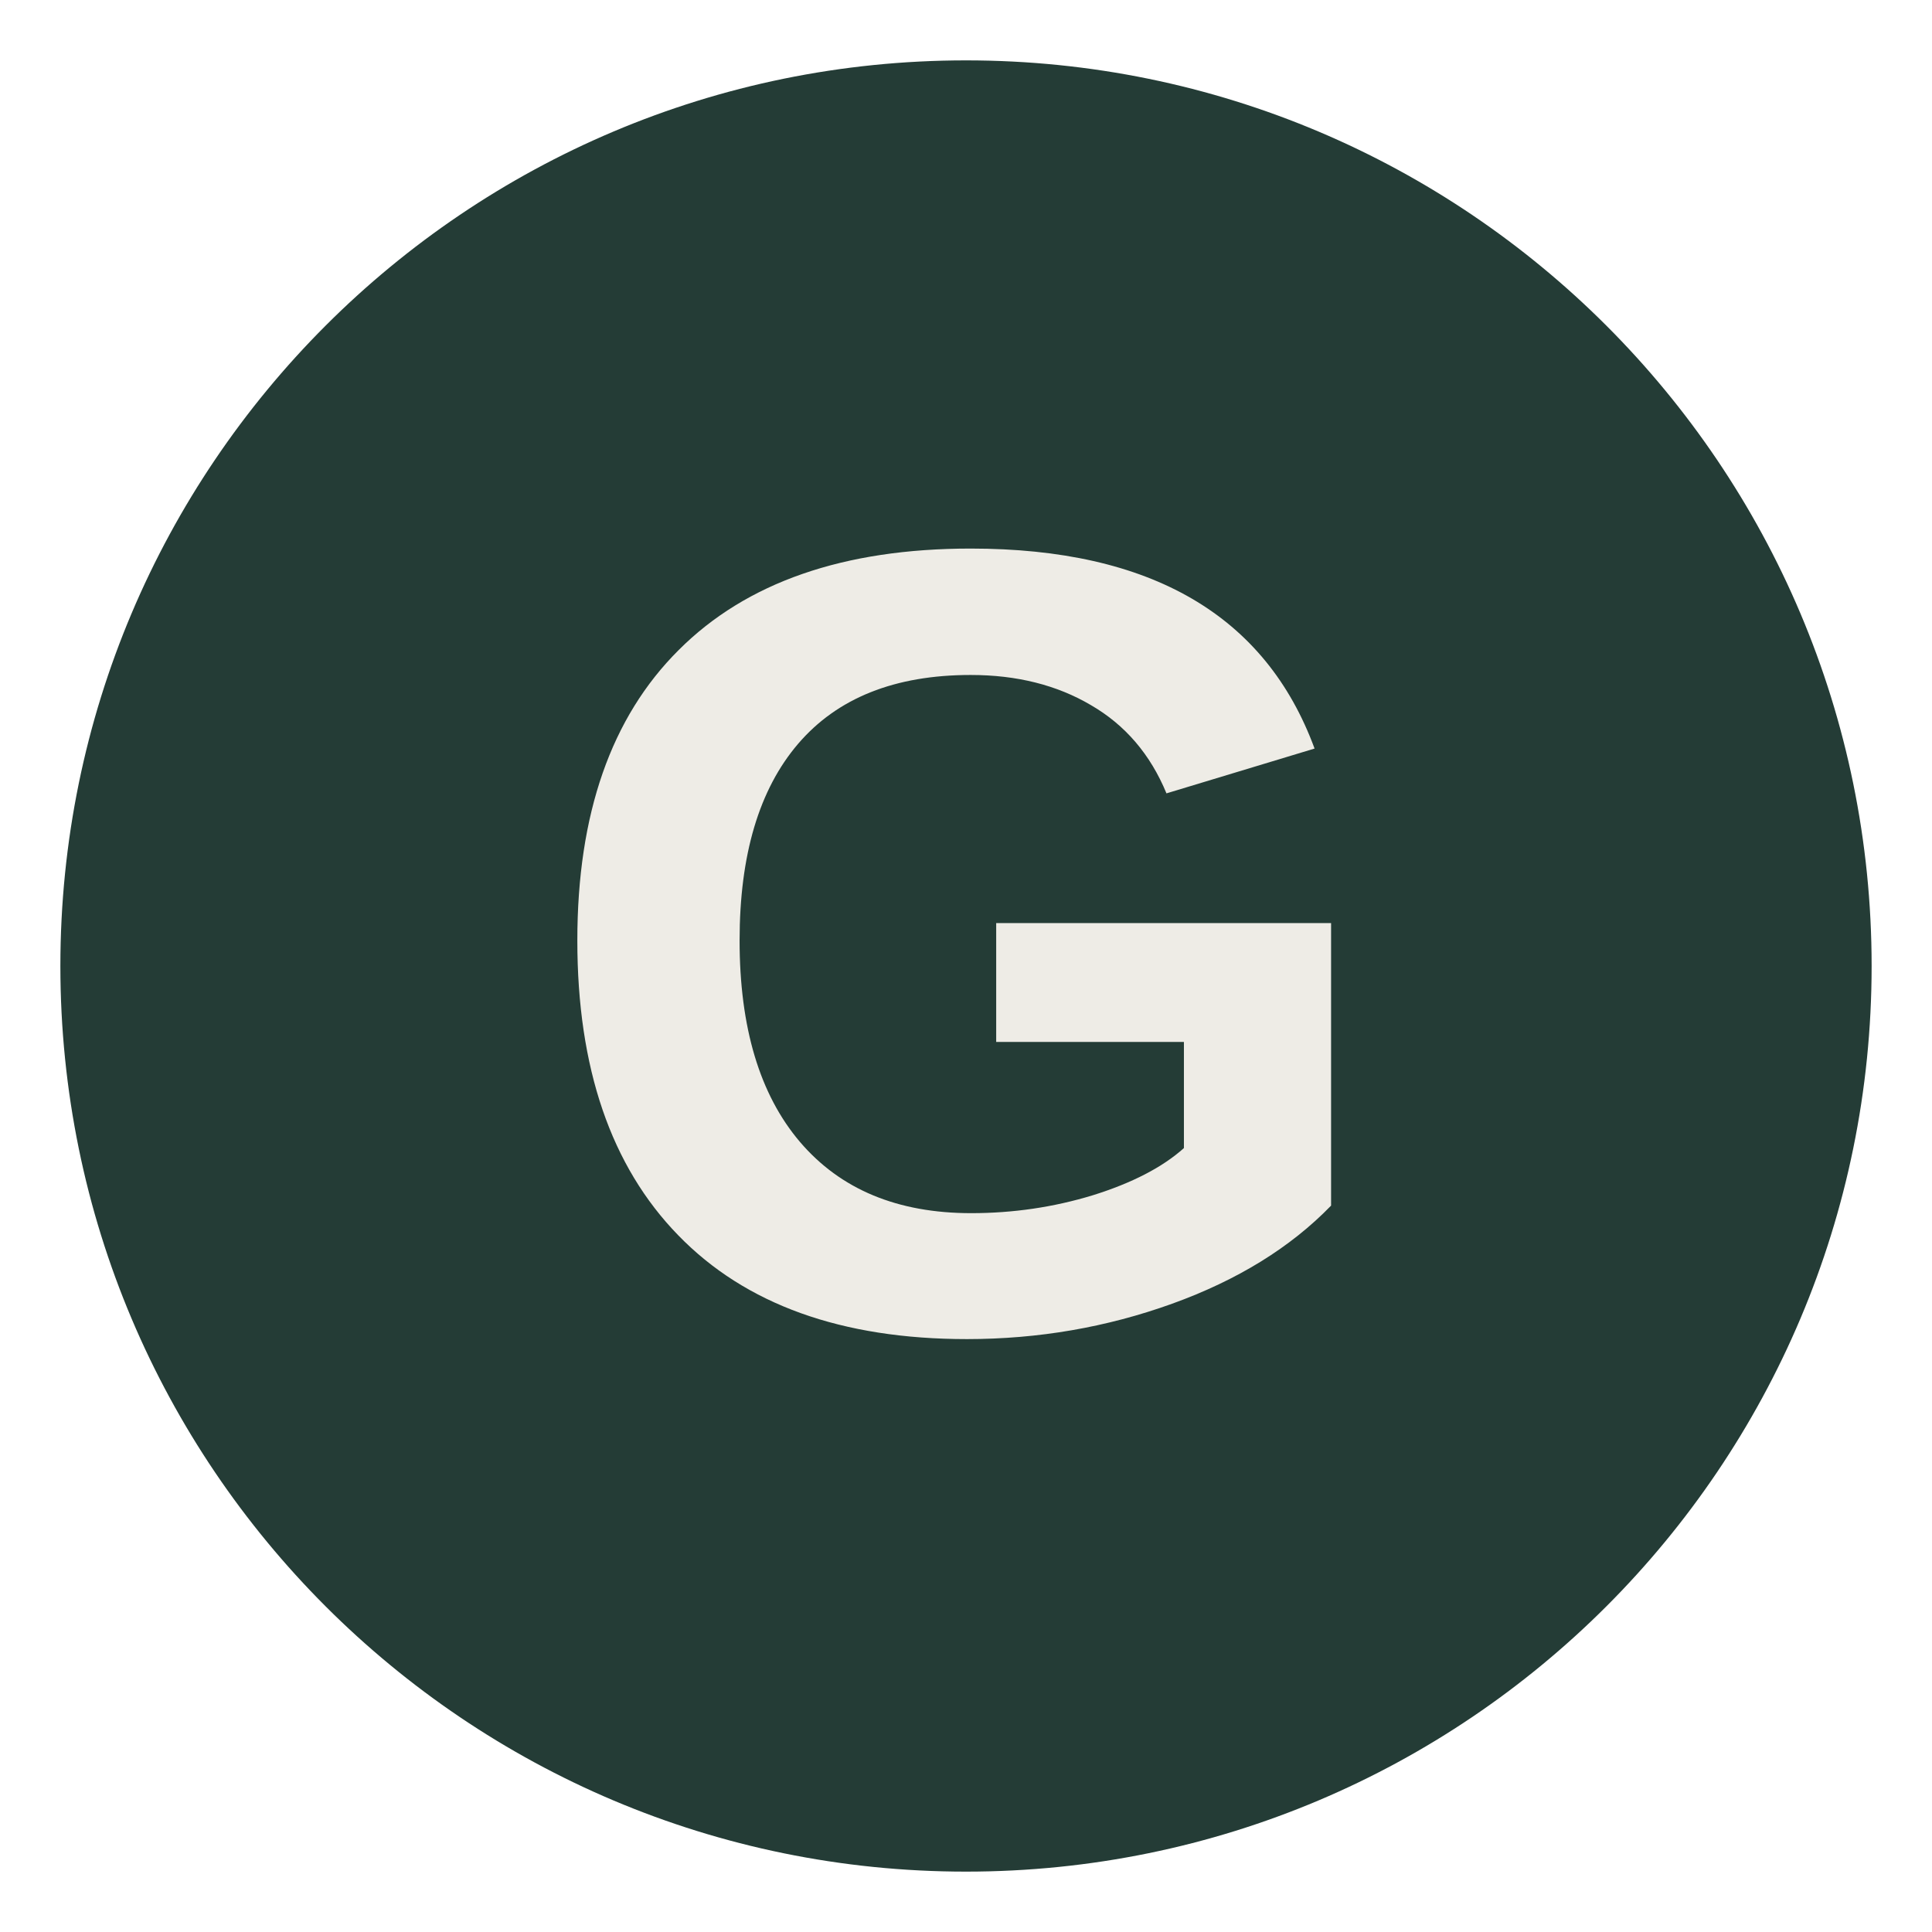
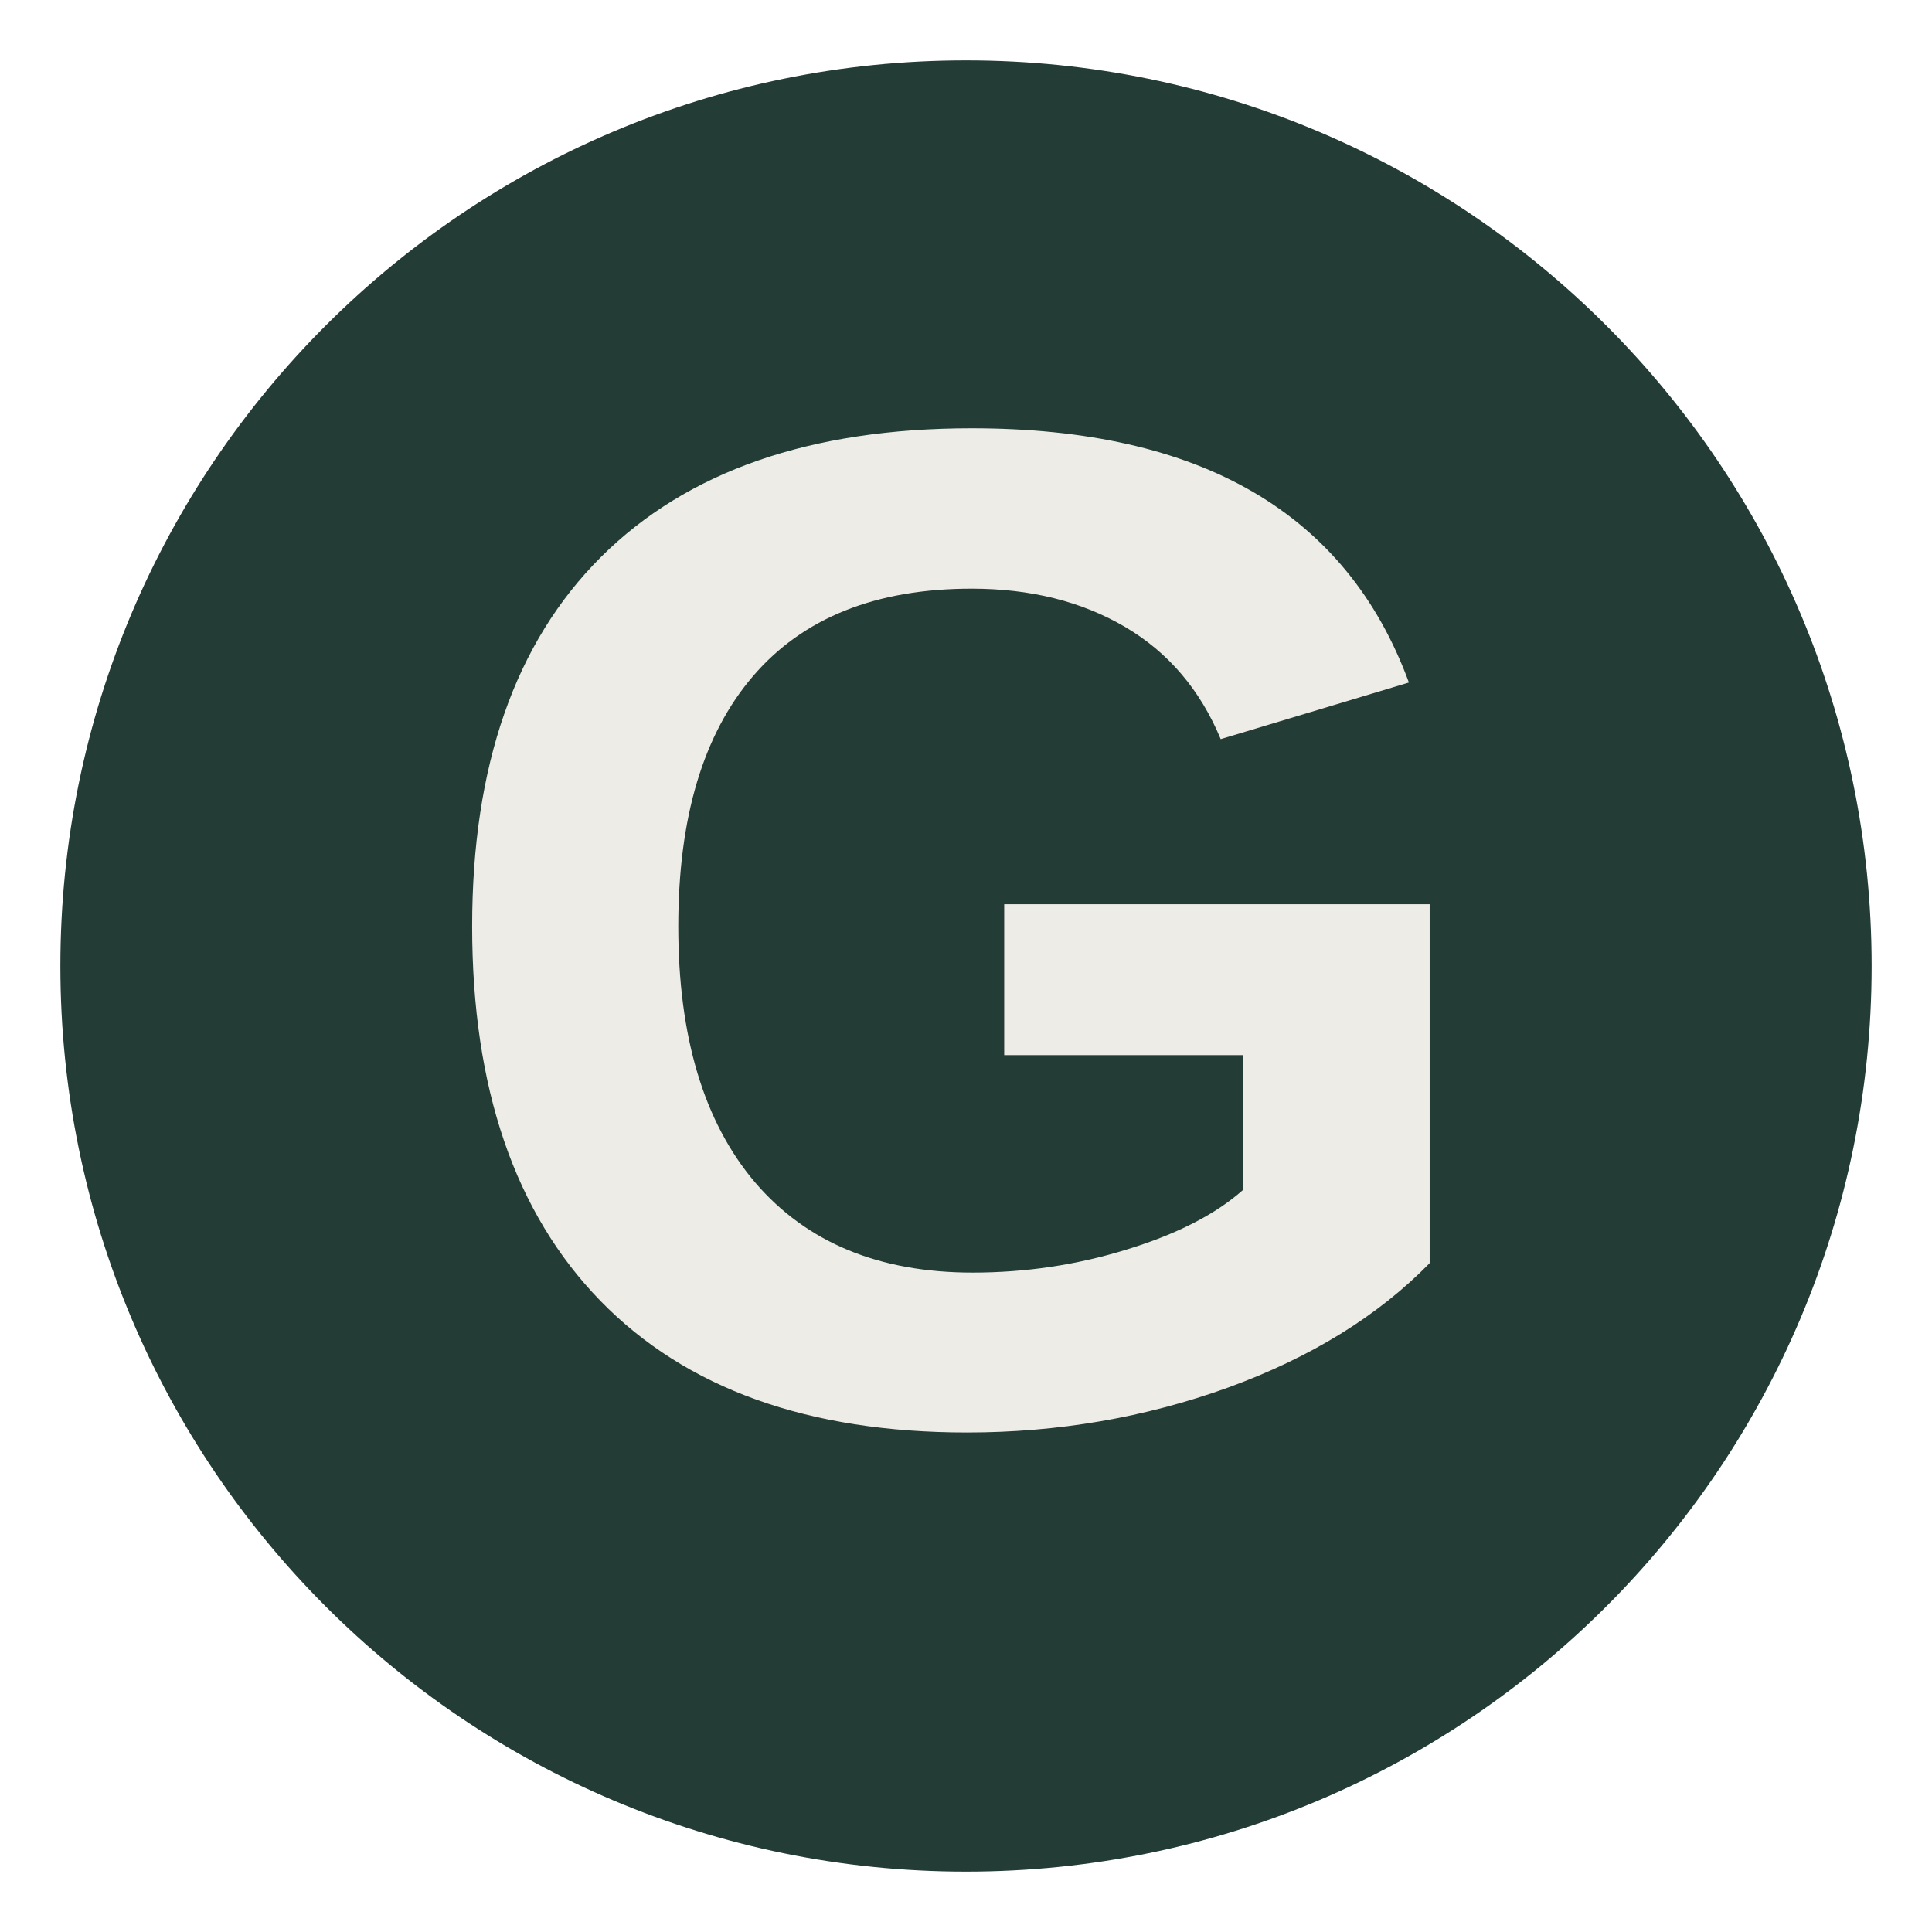
<svg xmlns="http://www.w3.org/2000/svg" viewBox="0 0 64 64">
  <circle cx="32" cy="32" r="30" fill="#243c36" />
-   <text x="32" y="44" text-anchor="middle" font-family="Arial,Helvetica,sans-serif" font-size="37" font-weight="600" fill="#eeece6">G</text>
+   <text x="32" y="47" text-anchor="middle" font-family="Arial,Helvetica,sans-serif" font-size="47" font-weight="600" fill="#eeece6">G</text>
</svg>
